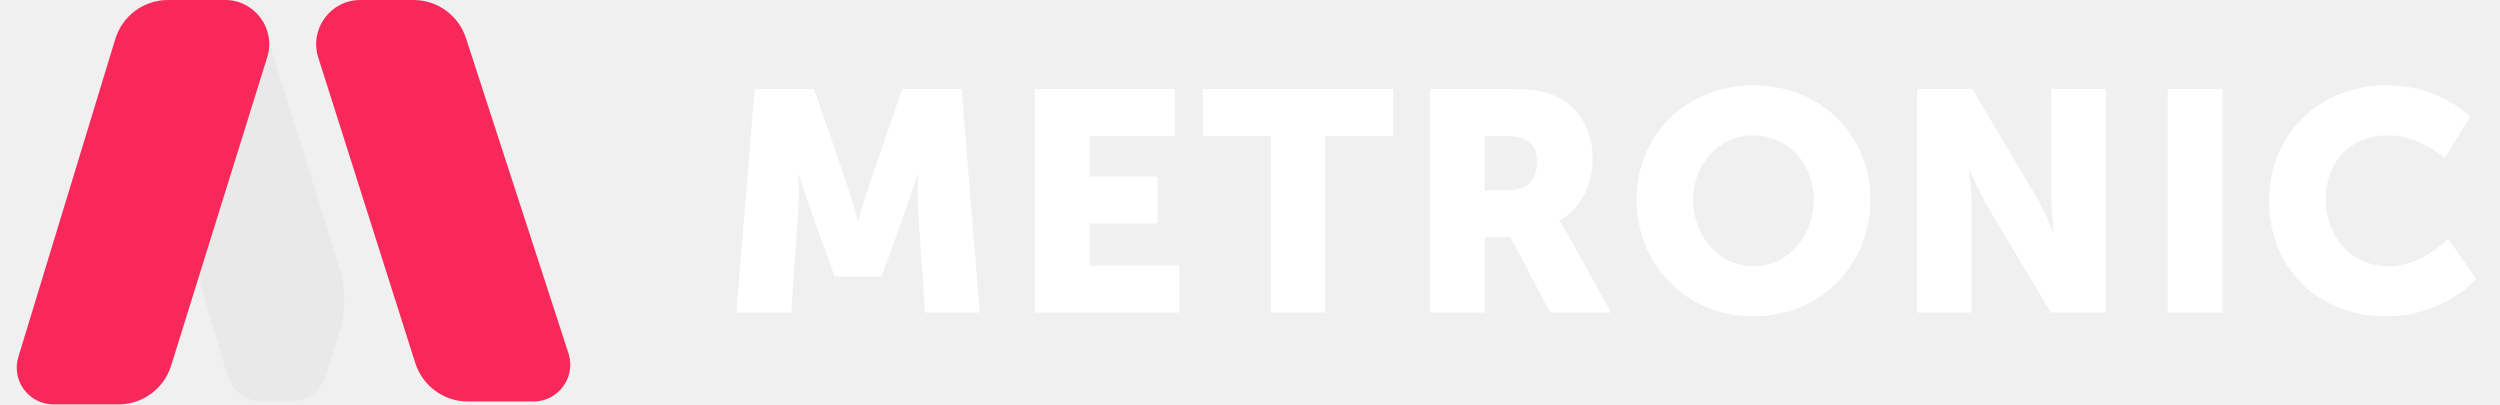
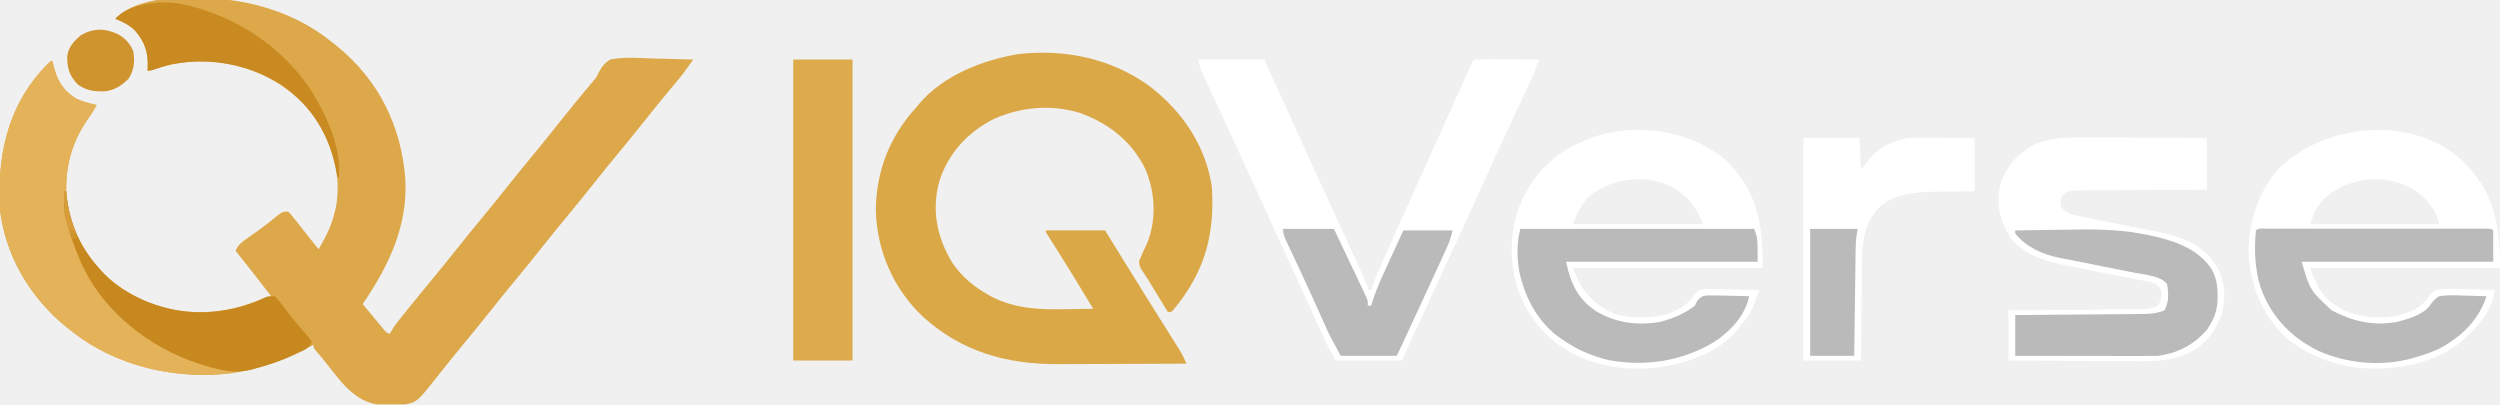
<svg xmlns="http://www.w3.org/2000/svg" width="136" height="22" viewBox="0 0 136 22" fill="none">
-   <path d="M40.054 17H43.046L43.42 11.526C43.488 10.608 43.42 9.486 43.42 9.486H43.454C43.454 9.486 43.862 10.761 44.134 11.526L45.409 15.045H47.959L49.234 11.526C49.506 10.761 49.914 9.486 49.914 9.486H49.948C49.948 9.486 49.88 10.608 49.948 11.526L50.322 17H53.297L52.311 4.845H49.081L47.313 9.979C47.041 10.761 46.701 11.985 46.701 11.985H46.667C46.667 11.985 46.327 10.761 46.055 9.979L44.287 4.845H41.057L40.054 17ZM56.294 17H64.148V14.45H59.269V12.155H62.975V9.605H59.269V7.395H63.91V4.845H56.294V17ZM69.128 17H72.103V7.395H75.792V4.845H65.439V7.395H69.128V17ZM77.801 17H80.776V12.903H82.17L84.329 17H87.644L85.281 12.75C84.992 12.24 84.822 12.019 84.822 12.019V11.985C86.029 11.373 86.641 9.962 86.641 8.67C86.641 6.902 85.774 5.661 84.397 5.134C83.87 4.93 83.275 4.845 82.034 4.845H77.801V17ZM80.776 10.353V7.395H81.779C83.275 7.395 83.615 7.939 83.615 8.857C83.615 9.826 83.02 10.353 82.068 10.353H80.776ZM89.032 10.846C89.032 14.416 91.719 17.204 95.391 17.204C99.062 17.204 101.748 14.416 101.748 10.846C101.748 7.361 99.062 4.641 95.391 4.641C91.719 4.641 89.032 7.361 89.032 10.846ZM92.109 10.846C92.109 8.857 93.572 7.361 95.391 7.361C97.21 7.361 98.671 8.857 98.671 10.846C98.671 12.92 97.21 14.484 95.391 14.484C93.572 14.484 92.109 12.92 92.109 10.846ZM104.288 17H107.263V11.339C107.263 10.574 107.127 9.265 107.127 9.265H107.161C107.161 9.265 107.705 10.54 108.181 11.339L111.564 17H114.556V4.845H111.581V10.523C111.581 11.288 111.717 12.597 111.717 12.597H111.683C111.683 12.597 111.139 11.322 110.663 10.523L107.297 4.845H104.288V17ZM117.929 17H120.904V4.845H117.929V17ZM123.434 10.897C123.434 14.501 126.001 17.204 129.809 17.204C132.988 17.204 134.705 15.164 134.705 15.164L133.175 12.988C133.175 12.988 131.781 14.484 129.945 14.484C127.701 14.484 126.511 12.631 126.511 10.829C126.511 9.078 127.616 7.361 129.945 7.361C131.628 7.361 132.988 8.602 132.988 8.602L134.365 6.358C134.365 6.358 132.818 4.641 129.809 4.641C126.154 4.641 123.434 7.361 123.434 10.897Z" fill="white" />
-   <path d="M25.348 2.072L30.925 19.222C31.345 20.514 30.382 21.841 29.023 21.841H25.45C24.143 21.841 22.986 20.994 22.591 19.748L17.313 3.126C16.822 1.579 17.977 0 19.6 0H22.495C23.794 0 24.946 0.837 25.348 2.072Z" fill="#F8285A" />
-   <path d="M18.459 14.534L14.4 1.534C14.115 0.621 13.27 0 12.314 0C11.383 0 10.616 0.729 10.569 1.659L10.086 11.136C10.039 12.048 10.149 12.962 10.411 13.836L12.378 20.414C12.632 21.261 13.411 21.841 14.294 21.841H15.807C16.678 21.841 17.448 21.277 17.713 20.448L18.448 18.144C18.822 16.97 18.826 15.71 18.459 14.534Z" fill="#E9E9E9" />
-   <path d="M9.14 0H12.246C13.864 0 15.018 1.569 14.537 3.114L9.309 19.892C8.918 21.146 7.758 22 6.445 22H2.912C1.568 22 0.607 20.702 0.999 19.417L6.271 2.125C6.656 0.863 7.82 0 9.14 0Z" fill="#F8285A" />
+   <g clip-path="url(#clip0_1_2)">
+     <path d="M14.199 0.341C14.262 0.359 14.325 0.377 14.39 0.395C15.749 0.792 17.003 1.43 18.072 2.302C18.149 2.364 18.227 2.425 18.307 2.489C20.641 4.376 21.832 6.898 22.051 9.733C22.188 12.294 21.168 14.422 19.732 16.543C19.942 16.797 20.154 17.051 20.365 17.305C20.425 17.377 20.485 17.45 20.547 17.524C20.605 17.593 20.663 17.662 20.722 17.733C20.775 17.797 20.828 17.861 20.883 17.927C21.013 18.087 21.013 18.087 21.207 18.163C21.232 18.113 21.257 18.064 21.284 18.013C21.389 17.826 21.505 17.666 21.64 17.497C21.715 17.403 21.715 17.403 21.791 17.307C21.846 17.239 21.9 17.172 21.956 17.102C22.013 17.031 22.07 16.96 22.128 16.887C22.616 16.28 23.111 15.679 23.607 15.079C24.012 14.59 24.409 14.097 24.803 13.601C25.318 12.95 25.844 12.308 26.374 11.668C26.778 11.179 27.176 10.686 27.569 10.19C28.084 9.54 28.61 8.898 29.14 8.257C29.598 7.703 30.046 7.144 30.491 6.581C30.963 5.987 31.446 5.4 31.932 4.815C32.018 4.711 32.018 4.711 32.106 4.605C32.166 4.536 32.225 4.468 32.286 4.397C32.465 4.181 32.465 4.181 32.583 3.919C32.755 3.604 32.878 3.444 33.193 3.24C33.942 3.081 34.737 3.153 35.498 3.182C35.713 3.186 35.927 3.191 36.141 3.195C36.665 3.205 37.188 3.22 37.711 3.24C37.138 4.045 37.138 4.045 36.827 4.417C36.769 4.487 36.71 4.557 36.651 4.629C36.59 4.702 36.529 4.775 36.467 4.85C35.983 5.432 35.506 6.017 35.037 6.609C34.522 7.259 33.996 7.901 33.466 8.541C33.062 9.03 32.664 9.523 32.271 10.019C31.756 10.67 31.23 11.312 30.7 11.952C30.296 12.441 29.898 12.934 29.505 13.43C28.99 14.081 28.464 14.723 27.934 15.363C27.53 15.852 27.132 16.345 26.739 16.841C26.225 17.491 25.7 18.132 25.17 18.771C24.687 19.355 24.213 19.946 23.744 20.54C22.665 21.903 22.665 21.903 21.846 22.029C20.982 22.105 20.172 22.071 19.455 21.574C19.408 21.541 19.36 21.508 19.312 21.474C18.82 21.111 18.468 20.673 18.101 20.204C17.981 20.054 17.862 19.904 17.742 19.753C17.688 19.684 17.633 19.614 17.576 19.543C17.455 19.392 17.328 19.246 17.2 19.101C17.058 18.93 17.058 18.93 17.058 18.76C17.012 18.783 16.966 18.807 16.919 18.831C15.281 19.668 13.606 20.294 11.71 20.38C11.563 20.387 11.563 20.387 11.414 20.393C8.309 20.465 5.53 19.451 3.261 17.506C1.292 15.739 0.017 13.314 -0.025 10.754C-0.06 8.034 0.568 5.5 2.628 3.446C2.766 3.326 2.766 3.326 2.858 3.326C2.879 3.425 2.879 3.425 2.899 3.525C3.086 4.328 3.396 4.907 4.148 5.369C4.499 5.536 4.875 5.626 5.256 5.713C5.104 6.013 4.914 6.283 4.72 6.561C3.674 8.102 3.378 9.904 3.78 11.682C4.104 12.858 4.669 13.841 5.532 14.752C5.587 14.811 5.642 14.869 5.698 14.93C6.866 16.098 8.708 16.873 10.419 16.969C10.498 16.974 10.577 16.978 10.659 16.983C11.805 17.015 12.881 16.794 13.935 16.388C14.204 16.285 14.476 16.199 14.753 16.116C14.115 15.287 13.469 14.463 12.816 13.643C12.959 13.276 13.263 13.091 13.588 12.865C13.705 12.783 13.822 12.7 13.938 12.618C13.997 12.576 14.056 12.534 14.117 12.491C14.48 12.228 14.826 11.945 15.174 11.665C15.398 11.512 15.398 11.512 15.675 11.512C15.829 11.663 15.829 11.663 15.994 11.873C16.055 11.948 16.115 12.024 16.177 12.101C16.271 12.221 16.271 12.221 16.366 12.343C16.428 12.421 16.491 12.5 16.555 12.581C16.672 12.728 16.788 12.874 16.904 13.022C17.046 13.202 17.189 13.38 17.334 13.558C17.757 12.834 18.094 12.158 18.256 11.341C18.274 11.252 18.274 11.252 18.293 11.162C18.321 10.994 18.337 10.829 18.349 10.659C18.356 10.549 18.356 10.549 18.363 10.438C18.422 8.677 17.759 6.913 16.476 5.607C15.038 4.2 13.246 3.406 11.141 3.323C10.192 3.331 9.308 3.46 8.414 3.769C8.206 3.837 8.206 3.837 8.022 3.837C8.026 3.779 8.03 3.722 8.035 3.662C8.068 2.878 7.89 2.288 7.353 1.673C7.031 1.355 6.702 1.192 6.27 1.023C7.788 -0.613 12.255 -0.221 14.199 0.341Z" fill="#DDA849" />
+     <path d="M62.514 4.669C64.357 6.08 65.58 7.943 65.925 10.147C66.092 12.737 65.562 14.764 63.849 16.834C63.804 16.879 63.759 16.923 63.713 16.969C63.652 16.969 63.591 16.969 63.528 16.969C63.494 16.913 63.459 16.856 63.424 16.798C63.267 16.541 63.109 16.283 62.952 16.026C62.871 15.893 62.871 15.893 62.788 15.757C62.709 15.627 62.709 15.627 62.628 15.495C62.577 15.411 62.525 15.326 62.473 15.239C62.386 15.1 62.298 14.962 62.205 14.826C62.053 14.603 61.959 14.458 61.97 14.191C62.099 13.87 62.247 13.558 62.398 13.245C62.926 11.95 62.847 10.444 62.295 9.174C61.585 7.728 60.335 6.704 58.734 6.14C57.164 5.668 55.57 5.817 54.089 6.459C52.633 7.19 51.6 8.341 51.117 9.804C50.66 11.38 50.953 12.904 51.821 14.319C52.327 15.048 52.957 15.584 53.755 16.031C53.824 16.07 53.894 16.11 53.966 16.15C55.209 16.786 56.522 16.847 57.904 16.82C58.057 16.818 58.21 16.817 58.363 16.815C58.733 16.811 59.102 16.806 59.471 16.799C58.756 15.607 58.032 14.421 57.283 13.247C57.231 13.166 57.18 13.085 57.127 13.001C57.081 12.93 57.035 12.858 56.987 12.784C56.889 12.62 56.889 12.62 56.889 12.535C57.955 12.535 59.019 12.535 60.117 12.535C60.331 12.883 60.546 13.231 60.768 13.59C61.273 14.408 61.78 15.226 62.289 16.042C62.345 16.131 62.401 16.22 62.458 16.312C62.726 16.742 62.995 17.172 63.265 17.6C63.393 17.804 63.521 18.009 63.649 18.213C63.739 18.356 63.83 18.5 63.92 18.644C64.002 18.774 64.002 18.774 64.086 18.908C64.134 18.985 64.182 19.061 64.232 19.14C64.354 19.35 64.449 19.561 64.542 19.783C63.438 19.789 62.333 19.793 61.229 19.796C60.716 19.797 60.203 19.799 59.69 19.802C59.193 19.805 58.697 19.807 58.201 19.807C58.013 19.808 57.825 19.809 57.636 19.81C54.77 19.83 52.326 19.137 50.234 17.252C48.571 15.705 47.682 13.566 47.646 11.394C47.67 9.306 48.406 7.391 49.882 5.798C49.923 5.748 49.964 5.698 50.006 5.646C51.278 4.125 53.444 3.257 55.434 2.937C58.007 2.659 60.454 3.197 62.514 4.669Z" fill="#DBA848" />
+     <path d="M93.82 8.657C95.642 10.35 95.891 12.263 95.891 14.581C92.484 14.581 89.076 14.581 85.565 14.581C86.029 15.764 86.558 16.515 87.797 17.058C88.774 17.385 89.984 17.343 90.944 16.997C91.451 16.762 91.902 16.495 92.167 16.024C92.388 15.775 92.388 15.775 92.734 15.717C92.873 15.717 93.011 15.72 93.15 15.725C93.223 15.726 93.296 15.727 93.372 15.727C93.605 15.73 93.838 15.737 94.07 15.743C94.229 15.746 94.387 15.748 94.545 15.75C94.933 15.756 95.32 15.765 95.707 15.775C95.638 15.965 95.567 16.154 95.496 16.343C95.457 16.448 95.418 16.554 95.378 16.663C95.188 17.104 94.92 17.454 94.601 17.822C94.558 17.875 94.516 17.928 94.472 17.983C93.442 19.205 91.781 19.758 90.182 19.993C89.964 20.016 89.749 20.03 89.529 20.039C89.466 20.042 89.403 20.046 89.338 20.049C87.552 20.101 85.757 19.594 84.424 18.477C83.962 18.074 83.582 17.645 83.26 17.14C83.21 17.063 83.162 16.986 83.111 16.907C82.172 15.31 82.013 13.348 82.522 11.604C83.013 10.071 84.08 8.706 85.599 7.914C86.33 7.564 87.056 7.288 87.87 7.163C87.935 7.152 88.001 7.142 88.068 7.131C90.136 6.869 92.243 7.38 93.82 8.657ZM86.325 10.813C85.941 11.254 85.802 11.644 85.565 12.194C87.908 12.194 90.251 12.194 92.664 12.194C92.2 11.121 91.639 10.428 90.474 9.959C89.065 9.497 87.368 9.815 86.325 10.813Z" fill="white" />
+     <path d="M133.877 8.68C135.699 10.38 136 12.226 136 14.581C132.592 14.581 129.184 14.581 125.673 14.581C126.066 15.672 126.423 16.362 127.517 16.884C128.525 17.32 129.751 17.411 130.808 17.057C131.526 16.788 131.526 16.788 132.035 16.289C132.168 16.06 132.269 15.931 132.496 15.775C133.047 15.687 133.588 15.711 134.144 15.733C134.297 15.736 134.45 15.739 134.603 15.742C134.977 15.749 135.35 15.761 135.723 15.775C135.58 16.824 134.954 17.603 134.156 18.333C134.101 18.387 134.047 18.44 133.991 18.494C132.888 19.492 131.146 19.983 129.638 20.039C129.575 20.042 129.511 20.046 129.446 20.049C127.588 20.103 125.907 19.566 124.491 18.474C123.112 17.277 122.468 15.634 122.328 13.92C122.28 12.123 122.843 10.288 124.192 8.948C126.783 6.701 131.21 6.299 133.877 8.68ZM126.339 10.907C125.962 11.336 125.881 11.618 125.673 12.194C127.986 12.194 130.298 12.194 132.681 12.194C132.537 11.397 132.089 10.897 131.431 10.38C131.075 10.147 130.698 10.009 130.283 9.891C130.228 9.875 130.172 9.859 130.115 9.842C128.692 9.587 127.334 9.919 126.339 10.907Z" fill="white" />
+     <path d="M65.188 3.24C66.374 3.24 67.561 3.24 68.784 3.24C68.98 3.676 69.175 4.113 69.377 4.562C69.889 5.699 70.406 6.834 70.927 7.968C71.754 9.762 72.575 11.558 73.393 13.355C73.48 13.544 73.566 13.734 73.653 13.923C73.788 14.219 73.922 14.515 74.057 14.811C74.094 14.892 74.131 14.973 74.169 15.057C74.202 15.129 74.234 15.201 74.268 15.275C74.296 15.336 74.323 15.396 74.351 15.458C74.408 15.605 74.408 15.605 74.408 15.775C74.469 15.775 74.53 15.775 74.593 15.775C74.617 15.706 74.617 15.706 74.641 15.635C74.81 15.153 75.004 14.686 75.215 14.219C75.248 14.144 75.281 14.069 75.316 13.992C75.426 13.746 75.537 13.5 75.647 13.254C75.725 13.08 75.804 12.905 75.882 12.73C76.128 12.182 76.374 11.634 76.621 11.085C76.7 10.91 76.778 10.735 76.857 10.56C77.277 9.625 77.698 8.691 78.12 7.757C78.356 7.234 78.592 6.711 78.827 6.189C78.982 5.844 79.138 5.499 79.293 5.155C79.367 4.991 79.441 4.828 79.514 4.665C79.615 4.44 79.716 4.216 79.817 3.992C79.862 3.892 79.862 3.892 79.908 3.79C80.114 3.335 80.114 3.335 80.217 3.24C80.476 3.233 80.733 3.23 80.992 3.232C81.07 3.232 81.148 3.232 81.228 3.232C81.477 3.233 81.726 3.234 81.975 3.235C82.143 3.235 82.311 3.236 82.48 3.236C82.893 3.237 83.307 3.239 83.721 3.24C83.537 3.778 83.321 4.294 83.076 4.81C83.041 4.885 83.006 4.96 82.969 5.038C82.894 5.198 82.819 5.358 82.743 5.518C82.543 5.942 82.344 6.367 82.145 6.791C82.105 6.876 82.066 6.96 82.025 7.047C81.711 7.718 81.403 8.391 81.099 9.065C80.603 10.165 80.1 11.262 79.595 12.359C79.555 12.444 79.516 12.53 79.476 12.617C79.317 12.962 79.159 13.306 79 13.65C78.633 14.446 78.268 15.242 77.902 16.038C77.355 17.23 76.805 18.422 76.252 19.612C75.066 19.612 73.879 19.612 72.656 19.612C72.138 18.654 72.138 18.654 71.953 18.239C71.91 18.143 71.867 18.047 71.822 17.949C71.776 17.845 71.73 17.742 71.682 17.635C71.576 17.399 71.469 17.162 71.363 16.926C71.334 16.863 71.306 16.799 71.276 16.734C70.892 15.883 70.5 15.035 70.109 14.187C69.466 12.791 68.825 11.394 68.189 9.996C67.761 9.057 67.331 8.119 66.897 7.183C66.823 7.023 66.749 6.863 66.675 6.702C66.65 6.65 66.626 6.597 66.601 6.543C66.552 6.437 66.503 6.332 66.454 6.226C66.288 5.866 66.12 5.506 65.953 5.146C65.866 4.958 65.778 4.769 65.691 4.581C65.651 4.494 65.611 4.408 65.569 4.319C65.532 4.239 65.495 4.159 65.457 4.077C65.425 4.008 65.393 3.938 65.36 3.867C65.28 3.667 65.28 3.667 65.188 3.24Z" fill="white" />
+     <path d="M113.728 7.479C113.911 7.479 114.093 7.48 114.276 7.48C114.754 7.481 115.232 7.483 115.71 7.486C116.199 7.489 116.688 7.49 117.177 7.491C118.134 7.494 119.091 7.499 120.049 7.504C120.049 8.432 120.049 9.361 120.049 10.318C119.822 10.319 119.595 10.319 119.361 10.32C118.611 10.323 117.861 10.328 117.111 10.334C116.656 10.337 116.201 10.34 115.746 10.341C115.307 10.342 114.869 10.345 114.43 10.349C114.262 10.351 114.095 10.351 113.927 10.351C113.693 10.351 113.459 10.354 113.224 10.357C113.155 10.356 113.085 10.356 113.014 10.355C112.696 10.361 112.519 10.382 112.261 10.561C112.067 10.812 112.065 10.954 112.119 11.256C112.387 11.565 112.613 11.655 113.026 11.74C113.188 11.774 113.188 11.774 113.354 11.809C113.472 11.832 113.589 11.855 113.71 11.879C113.833 11.905 113.955 11.93 114.078 11.956C114.669 12.079 115.262 12.196 115.855 12.311C116.118 12.362 116.381 12.414 116.643 12.466C116.828 12.502 117.013 12.537 117.199 12.571C118.503 12.825 119.586 13.182 120.407 14.2C120.992 15.05 121.113 15.919 120.914 16.913C120.642 17.849 120.104 18.626 119.199 19.139C118.122 19.694 117.049 19.657 115.852 19.646C115.661 19.645 115.471 19.645 115.28 19.644C114.782 19.643 114.283 19.64 113.785 19.636C113.275 19.632 112.765 19.631 112.255 19.629C111.257 19.625 110.259 19.619 109.261 19.612C109.261 18.712 109.261 17.811 109.261 16.884C109.49 16.882 109.72 16.88 109.956 16.879C110.714 16.873 111.472 16.866 112.231 16.859C112.69 16.855 113.15 16.851 113.609 16.848C114.053 16.845 114.497 16.841 114.94 16.836C115.109 16.835 115.279 16.833 115.448 16.832C115.685 16.831 115.922 16.828 116.159 16.826C116.264 16.825 116.264 16.825 116.371 16.825C116.743 16.82 117.046 16.796 117.375 16.628C117.603 16.311 117.595 16.149 117.559 15.775C117.409 15.502 117.308 15.442 116.991 15.342C116.87 15.318 116.748 15.294 116.627 15.273C116.561 15.259 116.495 15.246 116.427 15.233C116.285 15.205 116.143 15.178 116.001 15.151C115.777 15.109 115.553 15.065 115.329 15.02C115.023 14.959 114.717 14.899 114.411 14.839C113.752 14.711 113.094 14.579 112.436 14.443C112.271 14.411 112.271 14.411 112.102 14.378C111.118 14.173 110.103 13.786 109.445 13.046C108.806 12.062 108.552 11.159 108.823 10.026C109.124 9.068 109.736 8.381 110.652 7.873C111.669 7.446 112.63 7.47 113.728 7.479Z" fill="white" />
+     <path d="M2.858 3.326C2.879 3.425 2.879 3.425 2.899 3.525C3.086 4.328 3.396 4.907 4.148 5.369C4.499 5.536 4.875 5.626 5.256 5.713C5.104 6.013 4.914 6.283 4.72 6.561C4.182 7.353 3.831 8.196 3.688 9.124C3.678 9.186 3.668 9.248 3.657 9.312C3.322 11.77 4.11 14.27 5.716 16.253C7.286 18.11 9.284 19.281 11.71 19.953C11.806 19.981 11.902 20.008 12.001 20.036C12.211 20.095 12.421 20.153 12.632 20.209C12.632 20.238 12.632 20.266 12.632 20.295C9.768 20.644 6.834 20.049 4.489 18.467C2.023 16.681 0.45 14.399 9.79141e-06 11.512C-0.167 8.62 0.329 5.879 2.449 3.624C2.748 3.326 2.748 3.326 2.858 3.326Z" fill="#E4B259" />
+     <path d="M98.104 7.504C99.109 7.504 100.113 7.504 101.147 7.504C101.178 8.067 101.208 8.629 101.239 9.209C101.422 8.984 101.604 8.759 101.793 8.527C102.359 7.953 103.148 7.542 104.002 7.494C104.097 7.494 104.097 7.494 104.193 7.494C104.301 7.494 104.301 7.494 104.411 7.494C104.488 7.495 104.565 7.495 104.644 7.496C104.723 7.496 104.802 7.496 104.884 7.496C105.137 7.496 105.389 7.497 105.642 7.499C105.814 7.499 105.985 7.499 106.157 7.5C106.577 7.501 106.997 7.502 107.417 7.504C107.417 8.461 107.417 9.417 107.417 10.403C107.184 10.405 106.95 10.408 106.71 10.41C106.48 10.413 106.25 10.417 106.02 10.421C105.862 10.423 105.704 10.425 105.546 10.426C104.394 10.436 103.254 10.471 102.322 11.186C101.323 12.148 101.29 13.385 101.284 14.641C101.283 14.785 101.281 14.929 101.279 15.073C101.275 15.449 101.272 15.825 101.27 16.2C101.267 16.653 101.261 17.105 101.256 17.558C101.249 18.243 101.245 18.928 101.239 19.612C100.205 19.612 99.17 19.612 98.104 19.612C98.104 15.617 98.104 11.621 98.104 7.504Z" fill="white" />
+     <path d="M43.151 3.24C44.216 3.24 45.281 3.24 46.378 3.24C46.378 8.643 46.378 14.046 46.378 19.612C45.313 19.612 44.248 19.612 43.151 19.612C43.151 14.21 43.151 8.807 43.151 3.24Z" fill="#DDAA4C" />
+     <path d="M82.706 12.45C86.905 12.45 91.104 12.45 95.43 12.45C95.615 12.961 95.615 12.961 95.615 14.24C92.177 14.24 88.738 14.24 85.196 14.24C85.442 15.381 85.8 16.265 86.85 16.942C87.914 17.568 89.062 17.727 90.31 17.51C91.004 17.332 91.65 17.06 92.203 16.628C92.268 16.493 92.268 16.493 92.334 16.355C92.572 16.116 92.572 16.116 92.843 16.075C93.192 16.066 93.537 16.072 93.886 16.084C94.008 16.087 94.129 16.089 94.254 16.091C94.554 16.097 94.854 16.106 95.154 16.116C94.954 17.134 94.146 18.019 93.246 18.605C91.536 19.633 89.547 19.958 87.547 19.596C86.554 19.365 85.728 18.998 84.919 18.419C84.803 18.337 84.803 18.337 84.685 18.253C83.756 17.532 83.102 16.426 82.799 15.349C82.78 15.291 82.761 15.232 82.742 15.172C82.514 14.343 82.482 13.28 82.706 12.45Z" fill="#BABABA" />
+     <path d="M123.308 12.439C123.469 12.438 123.469 12.438 123.633 12.438C123.811 12.438 123.811 12.438 123.992 12.439C124.117 12.438 124.242 12.438 124.368 12.438C124.709 12.438 125.05 12.438 125.391 12.438C125.747 12.438 126.103 12.438 126.459 12.438C127.057 12.438 127.655 12.438 128.253 12.438C128.946 12.439 129.638 12.439 130.33 12.438C130.924 12.438 131.517 12.438 132.111 12.438C132.466 12.438 132.821 12.438 133.176 12.438C133.509 12.438 133.843 12.438 134.176 12.438C134.358 12.439 134.539 12.438 134.721 12.438C134.828 12.438 134.935 12.438 135.045 12.439C135.186 12.439 135.186 12.439 135.329 12.439C135.539 12.45 135.539 12.45 135.631 12.535C135.631 13.098 135.631 13.661 135.631 14.24C132.193 14.24 128.755 14.24 125.212 14.24C125.663 15.787 125.663 15.787 126.85 16.888C127.998 17.482 129.09 17.749 130.42 17.508C131.051 17.343 131.861 17.111 132.227 16.564C132.364 16.372 132.476 16.25 132.681 16.116C133.125 16.041 133.557 16.06 134.006 16.079C134.127 16.082 134.247 16.084 134.372 16.087C134.669 16.094 134.965 16.104 135.262 16.116C134.859 17.375 133.962 18.273 132.755 18.936C132.369 19.127 131.966 19.265 131.551 19.394C131.484 19.415 131.416 19.436 131.347 19.458C129.629 19.959 127.713 19.8 126.105 19.079C124.568 18.324 123.51 17.15 122.97 15.616C122.659 14.625 122.622 13.56 122.723 12.535C122.881 12.388 123.092 12.439 123.308 12.439Z" fill="#BABABA" />
+     <path d="M109.63 12.535C110.339 12.521 111.049 12.51 111.759 12.504C112.089 12.501 112.418 12.497 112.748 12.49C114.182 12.46 115.544 12.498 116.945 12.804C117.056 12.828 117.166 12.852 117.28 12.876C118.514 13.171 119.641 13.625 120.321 14.656C120.566 15.117 120.638 15.542 120.637 16.052C120.636 16.116 120.636 16.18 120.636 16.246C120.624 16.771 120.513 17.191 120.233 17.651C120.182 17.739 120.131 17.827 120.078 17.918C119.367 18.735 118.506 19.216 117.375 19.357C117.116 19.364 116.86 19.367 116.601 19.366C116.488 19.366 116.488 19.366 116.372 19.366C116.124 19.366 115.875 19.366 115.627 19.365C115.454 19.365 115.281 19.365 115.108 19.365C114.654 19.364 114.2 19.363 113.747 19.362C113.283 19.362 112.819 19.361 112.356 19.361C111.447 19.36 110.539 19.358 109.63 19.357C109.63 18.625 109.63 17.893 109.63 17.14C109.856 17.138 110.082 17.136 110.315 17.134C111.063 17.129 111.811 17.122 112.559 17.115C113.012 17.111 113.465 17.107 113.918 17.104C114.356 17.1 114.794 17.096 115.231 17.092C115.398 17.09 115.565 17.089 115.732 17.088C115.966 17.087 116.2 17.084 116.434 17.081C116.502 17.081 116.571 17.081 116.642 17.081C117.041 17.075 117.377 17.035 117.744 16.884C118.001 16.429 117.971 15.947 117.888 15.45C117.538 14.997 116.628 14.938 116.064 14.827C115.985 14.811 115.907 14.795 115.825 14.779C115.576 14.729 115.326 14.679 115.076 14.629C114.911 14.597 114.747 14.564 114.583 14.531C114.502 14.514 114.421 14.498 114.338 14.482C114.175 14.449 114.013 14.416 113.85 14.384C113.455 14.305 113.06 14.226 112.664 14.148C112.516 14.119 112.368 14.089 112.221 14.06C112.121 14.041 112.121 14.041 112.019 14.021C111.061 13.829 110.234 13.435 109.63 12.705C109.63 12.649 109.63 12.593 109.63 12.535Z" fill="#BABABA" />
+     <path d="M69.798 12.45C70.711 12.45 71.624 12.45 72.564 12.45C72.903 13.16 73.241 13.87 73.578 14.581C73.621 14.671 73.664 14.761 73.708 14.854C73.825 15.1 73.941 15.347 74.057 15.594C74.092 15.669 74.128 15.744 74.165 15.821C74.197 15.89 74.229 15.959 74.262 16.03C74.291 16.09 74.319 16.151 74.348 16.212C74.408 16.372 74.408 16.372 74.408 16.628C74.469 16.628 74.53 16.628 74.593 16.628C74.609 16.576 74.624 16.523 74.641 16.469C74.801 15.958 74.992 15.472 75.219 14.983C75.251 14.912 75.284 14.842 75.317 14.769C75.419 14.546 75.522 14.324 75.624 14.102C75.694 13.95 75.764 13.797 75.834 13.645C76.003 13.275 76.174 12.905 76.344 12.535C77.227 12.535 78.109 12.535 79.018 12.535C78.944 12.88 78.859 13.136 78.713 13.455C78.668 13.555 78.623 13.655 78.576 13.757C78.526 13.867 78.475 13.976 78.425 14.086C78.373 14.2 78.32 14.314 78.268 14.429C78.089 14.821 77.908 15.213 77.728 15.605C77.692 15.681 77.657 15.758 77.621 15.836C77.214 16.718 76.806 17.598 76.398 18.479C76.366 18.548 76.334 18.617 76.301 18.688C76.079 19.166 76.079 19.166 75.976 19.357C74.972 19.357 73.967 19.357 72.933 19.357C72.311 18.206 72.311 18.206 72.112 17.76C72.067 17.659 72.022 17.558 71.975 17.455C71.927 17.348 71.88 17.241 71.832 17.134C71.728 16.903 71.624 16.671 71.52 16.44C71.48 16.35 71.48 16.35 71.439 16.258C71.228 15.791 71.013 15.327 70.796 14.863C70.764 14.795 70.732 14.726 70.699 14.656C70.573 14.387 70.447 14.118 70.321 13.849C70.233 13.663 70.145 13.477 70.058 13.29C70.032 13.235 70.005 13.179 69.978 13.122C69.866 12.882 69.798 12.714 69.798 12.45Z" fill="#BABABA" />
+     <path d="M3.504 10.403C3.534 10.403 3.565 10.403 3.596 10.403C3.604 10.481 3.612 10.558 3.62 10.638C3.811 12.214 4.395 13.551 5.532 14.752C5.587 14.811 5.642 14.869 5.698 14.93C6.866 16.098 8.708 16.873 10.419 16.969C10.498 16.974 10.577 16.978 10.659 16.983C11.937 17.019 13.266 16.758 14.394 16.189C14.568 16.116 14.568 16.116 14.937 16.116C15.066 16.224 15.066 16.224 15.183 16.376C15.227 16.432 15.271 16.488 15.316 16.545C15.385 16.636 15.385 16.636 15.456 16.729C15.553 16.854 15.651 16.979 15.748 17.104C15.797 17.167 15.846 17.23 15.897 17.295C16.035 17.47 16.178 17.64 16.324 17.809C16.367 17.859 16.41 17.909 16.455 17.96C16.536 18.055 16.619 18.148 16.702 18.242C16.812 18.37 16.812 18.37 16.965 18.589C16.831 18.961 16.527 19.047 16.17 19.218C16.1 19.252 16.03 19.286 15.957 19.321C15.298 19.631 14.633 19.85 13.923 20.039C13.849 20.06 13.775 20.081 13.699 20.102C12.928 20.305 12.275 20.199 11.525 19.996C11.441 19.973 11.356 19.951 11.269 19.927C8.581 19.172 6.155 17.398 4.822 15.102C4.262 14.087 3.883 13.045 3.596 11.938C3.576 11.863 3.556 11.788 3.536 11.71C3.494 11.449 3.495 11.195 3.498 10.931C3.499 10.832 3.5 10.733 3.5 10.631C3.502 10.556 3.503 10.48 3.504 10.403Z" fill="#C7891F" />
+     <path d="M10.05 0.256C10.164 0.283 10.278 0.311 10.396 0.339C13.201 1.063 15.598 2.792 17.052 5.122C17.778 6.346 18.47 7.867 18.446 9.284C18.446 9.351 18.445 9.417 18.444 9.486C18.442 9.56 18.442 9.56 18.441 9.636C18.41 9.636 18.38 9.636 18.349 9.636C18.334 9.55 18.319 9.464 18.304 9.376C17.953 7.427 17.009 5.8 15.291 4.594C13.481 3.49 11.445 3.111 9.313 3.496C9.007 3.577 8.711 3.666 8.414 3.769C8.206 3.837 8.206 3.837 8.022 3.837C8.028 3.751 8.028 3.751 8.035 3.662C8.068 2.878 7.89 2.288 7.353 1.673C7.031 1.355 6.702 1.192 6.27 1.023C7.076 0.139 8.927 -0.019 10.05 0.256Z" fill="#C88A21" />
+     <path d="M98.473 12.45C99.325 12.45 100.177 12.45 101.055 12.45C101.024 12.647 100.994 12.844 100.963 13.046C100.953 13.262 100.947 13.478 100.944 13.694C100.942 13.786 100.942 13.786 100.941 13.88C100.938 14.082 100.936 14.284 100.934 14.485C100.932 14.626 100.93 14.766 100.928 14.907C100.923 15.275 100.918 15.644 100.914 16.013C100.909 16.389 100.904 16.766 100.899 17.143C100.889 17.881 100.88 18.619 100.87 19.357C100.079 19.357 99.288 19.357 98.473 19.357C98.473 17.077 98.473 14.798 98.473 12.45Z" fill="#BABABA" />
+     <path d="M6.454 1.876C6.851 2.126 7.089 2.384 7.255 2.803C7.34 3.334 7.299 3.797 7.007 4.264C6.643 4.641 6.246 4.91 5.694 4.967C5.135 4.992 4.692 4.923 4.241 4.605C3.772 4.129 3.65 3.696 3.656 3.058C3.72 2.572 4.005 2.262 4.374 1.929C5.077 1.517 5.722 1.525 6.454 1.876Z" fill="#D0942E" />
+     <path d="M3.504 10.403C3.534 10.403 3.565 10.403 3.596 10.403C3.605 10.484 3.614 10.564 3.623 10.647C3.705 11.299 3.824 11.883 4.075 12.502C4.149 12.705 4.149 12.705 4.149 12.961C4.058 12.961 3.967 12.961 3.873 12.961C3.62 12.091 3.442 11.31 3.504 10.403Z" fill="#D69D3A" />
+     <path d="M3.78 12.364C3.965 12.519 3.965 12.519 4.149 12.705C4.149 12.79 4.149 12.874 4.149 12.961C4.058 12.961 3.967 12.961 3.873 12.961C3.842 12.764 3.812 12.567 3.78 12.364Z" fill="#D0942F" />
+   </g>
+   <defs>
+     <clipPath id="clip0_1_2">
+       <rect width="136" height="22" fill="white" />
+     </clipPath>
+   </defs>
</svg>
